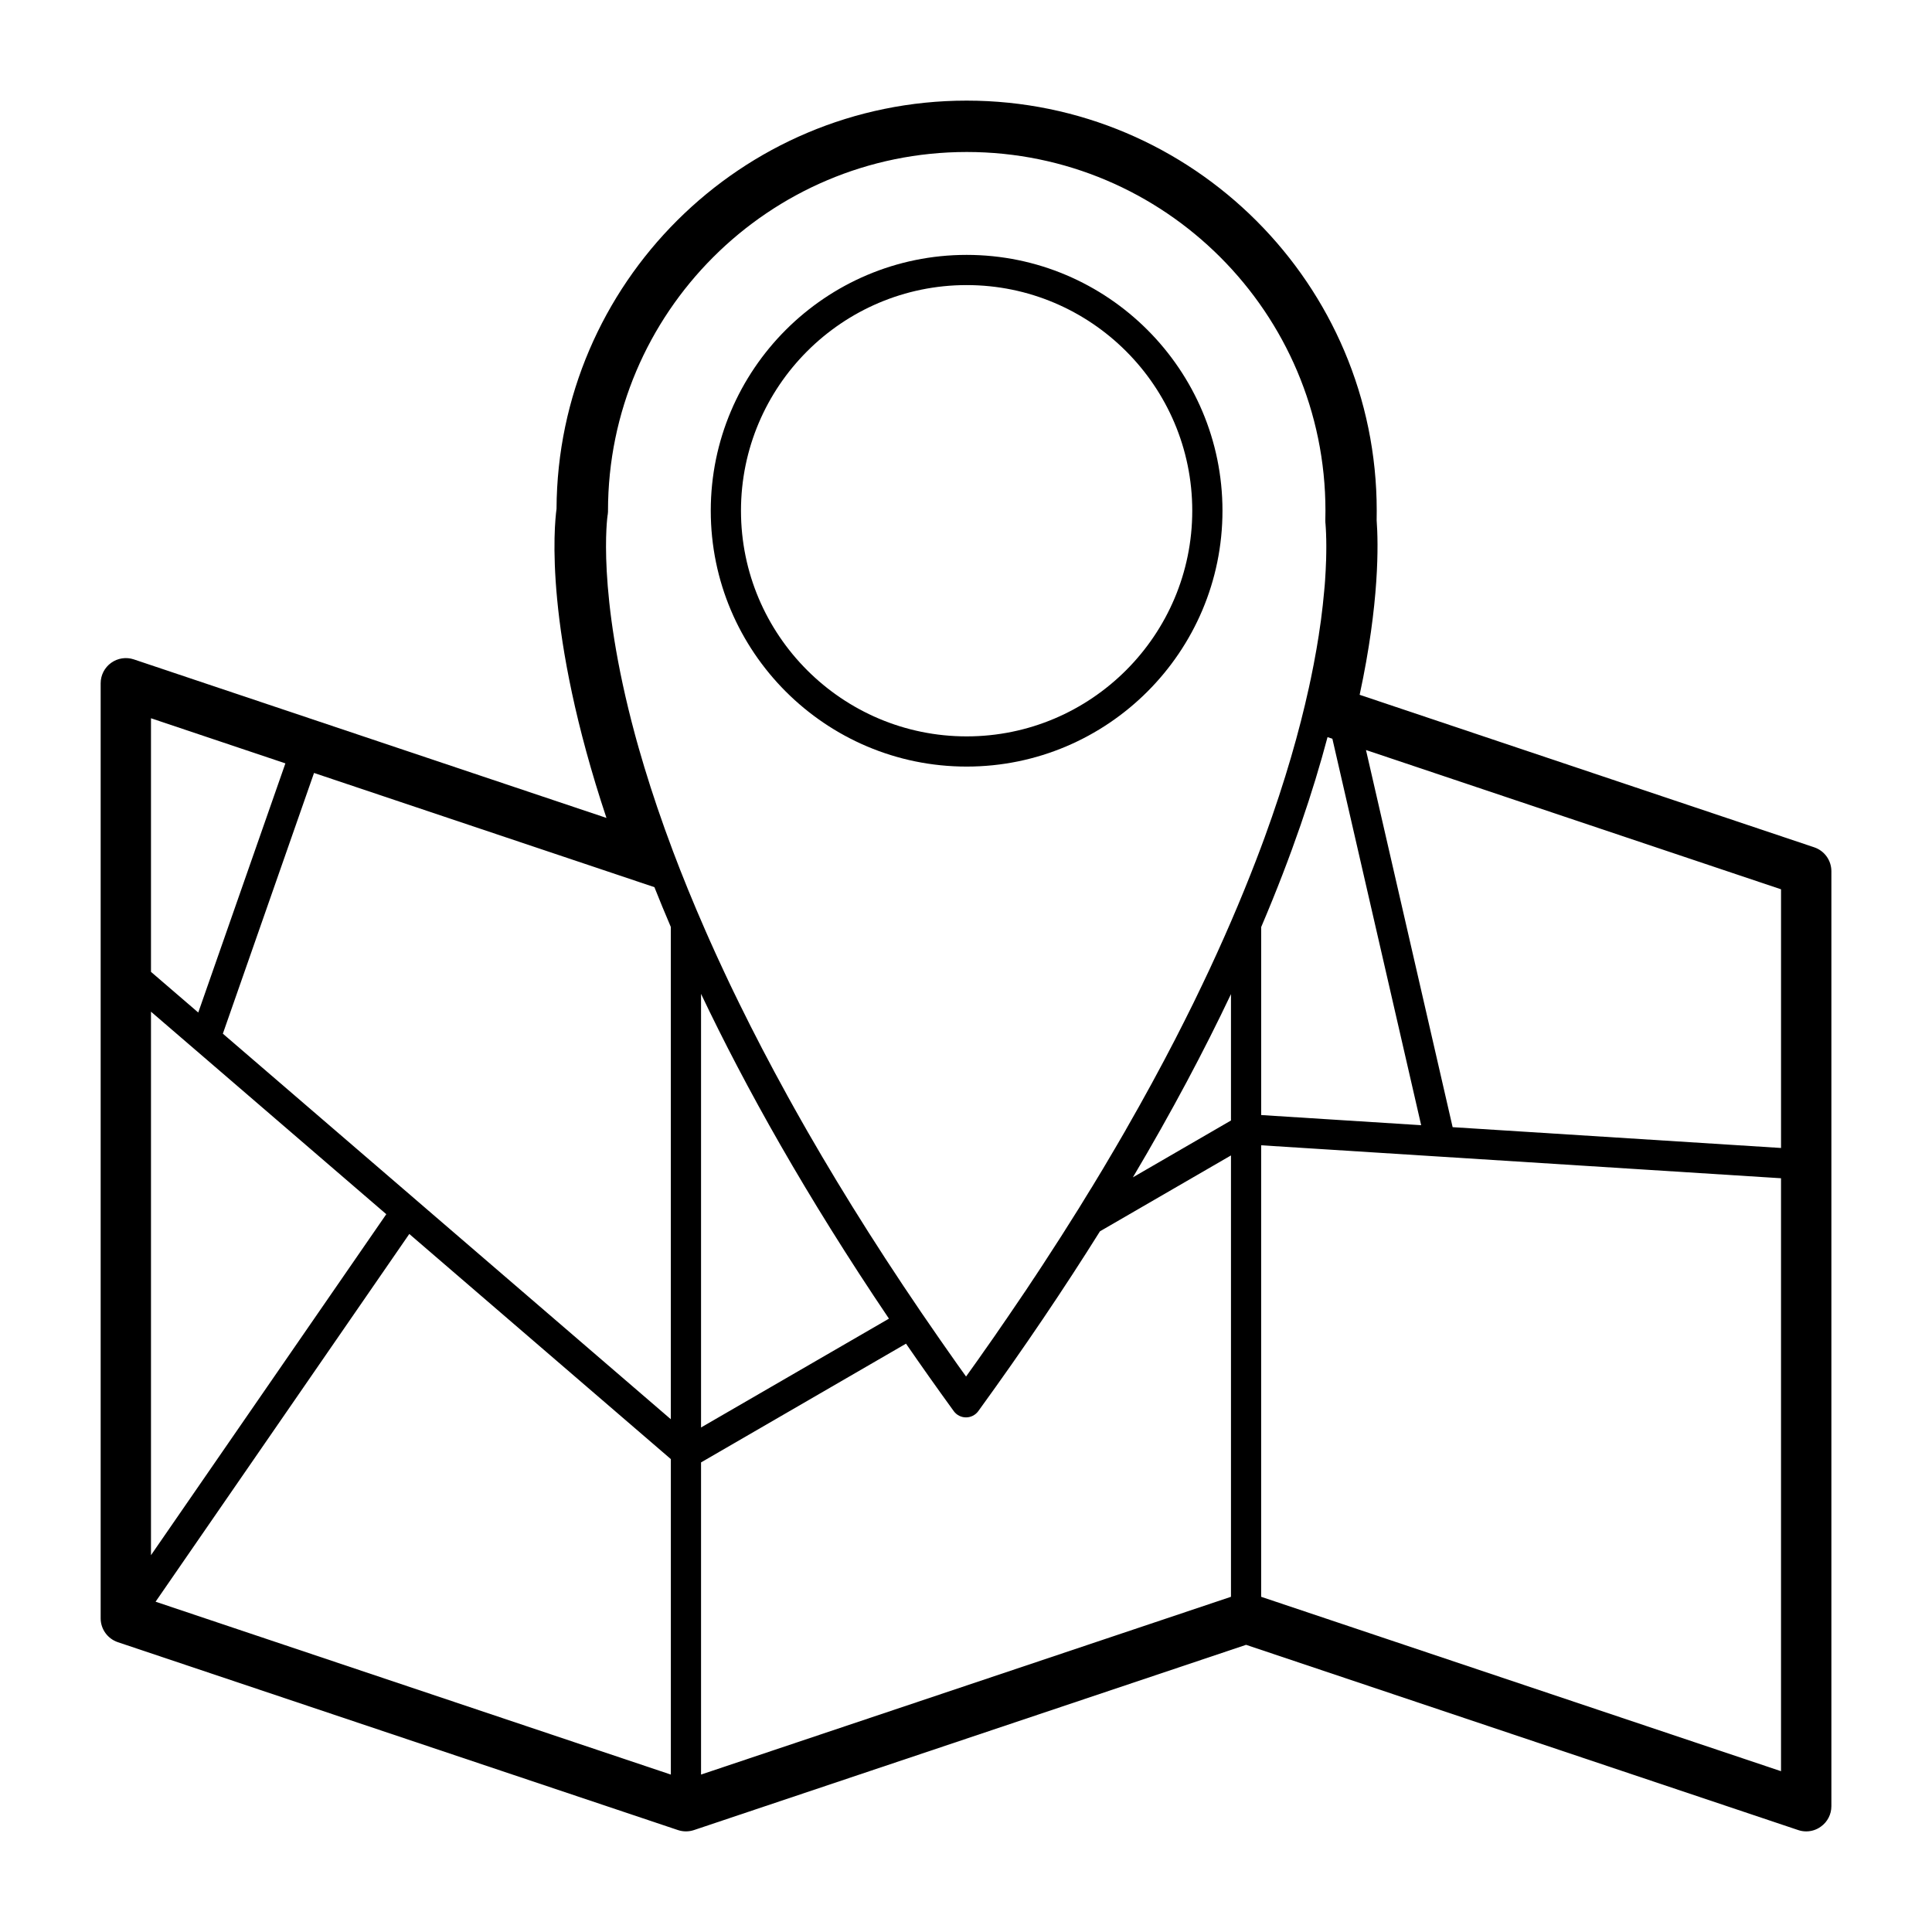
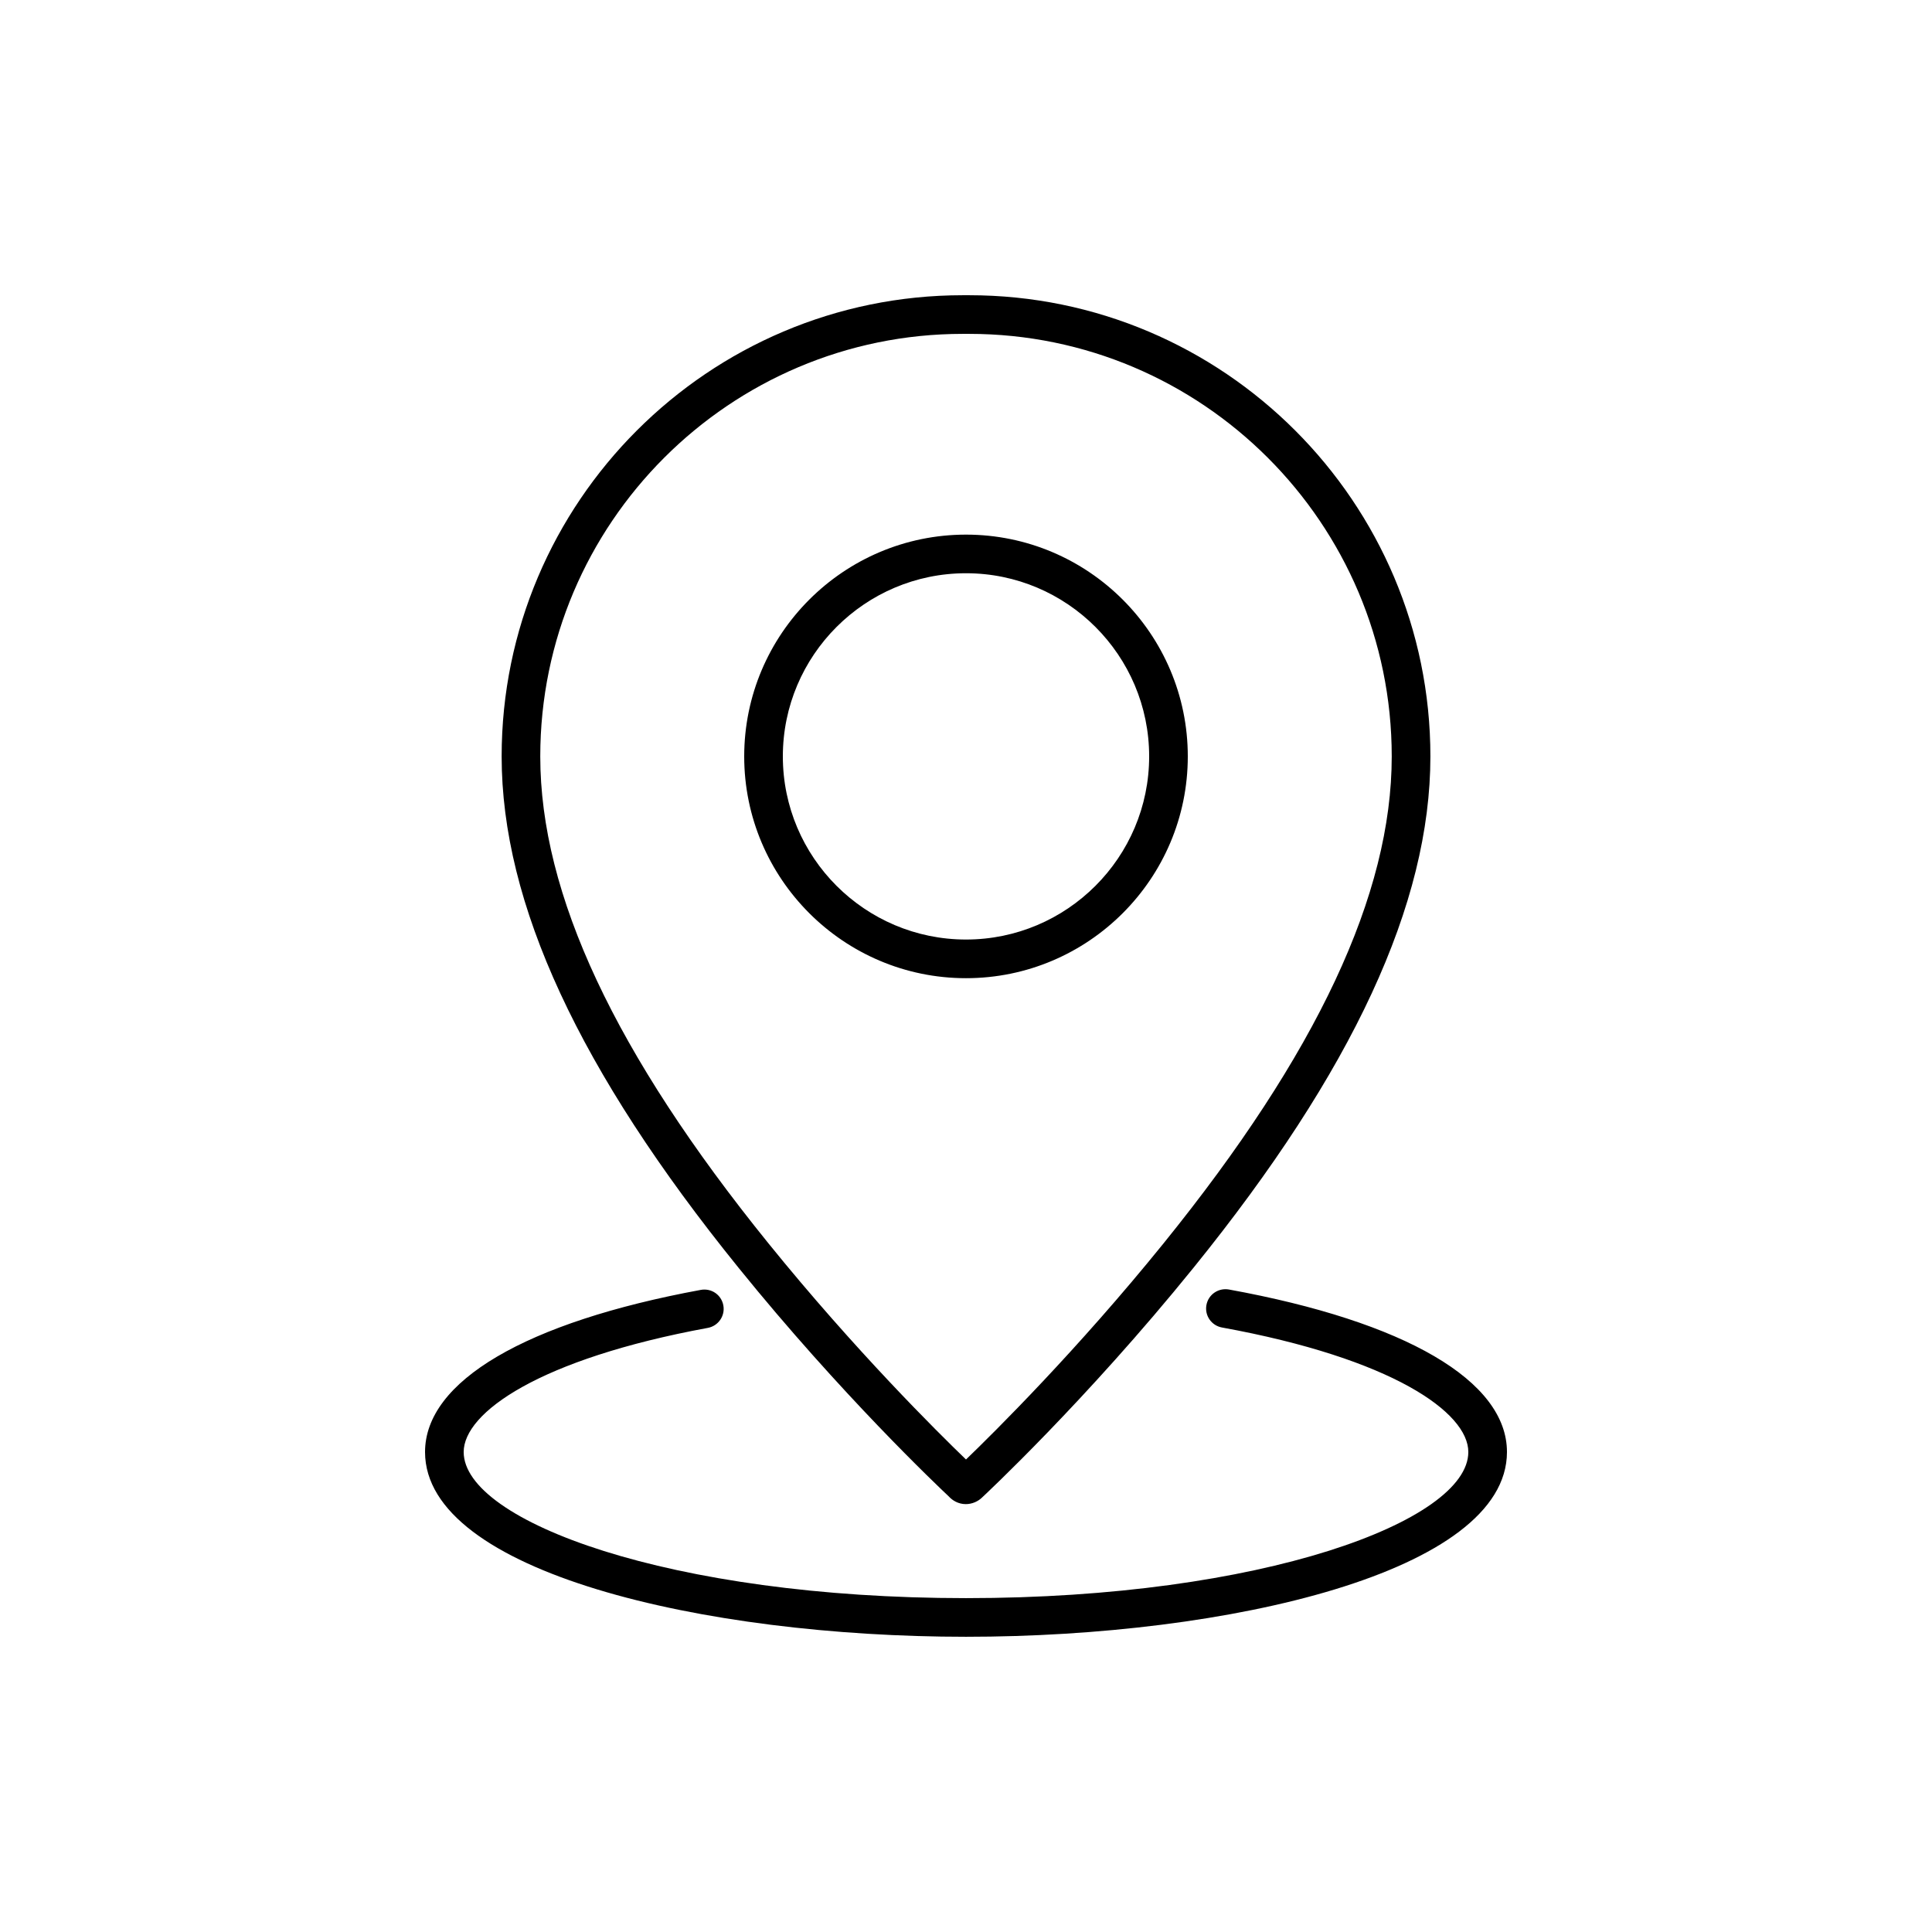
<svg xmlns="http://www.w3.org/2000/svg" version="1.1" x="0px" y="0px" viewBox="0 0 100 100" enable-background="new 0 0 100 100" xml:space="preserve">
-   <rect x="5" y="5" fill="none" width="90" height="90" />
-   <g>
-     <path d="M93.901,43.856l-23.526-7.893c1.029-4.772,0.969-7.833,0.88-9.038c0.001-0.17,0.004-0.331,0.004-0.49   c0-11.704-9.521-21.227-21.226-21.227c-11.673,0-21.176,9.47-21.227,21.13c-0.121,0.888-0.652,6.293,2.584,15.998L6.927,34.13   c-0.397-0.133-0.834-0.066-1.175,0.179c-0.34,0.244-0.542,0.638-0.542,1.058v48.396c0,0.56,0.358,1.056,0.889,1.236l28.992,9.725   c0.276,0.093,0.571,0.088,0.839-0.003l28.567-9.585l28.578,9.588c0.135,0.047,0.273,0.068,0.415,0.068   c0.269,0,0.535-0.083,0.758-0.247c0.343-0.243,0.544-0.637,0.544-1.055V45.092C94.791,44.531,94.433,44.034,93.901,43.856z    M68.964,38.239l4.595,20.001l-8.281-0.525v-9.729c1.603-3.762,2.695-7.042,3.435-9.833L68.964,38.239z M7.815,37.177l6.957,2.335   l-4.51,12.896l-2.447-2.105V37.177z M7.815,52.364l2.281,1.963c0,0,0.002,0.002,0.003,0.002l9.895,8.518L7.815,80.496V52.364z    M34.723,91.852L8.053,82.904L21.185,63.87l13.538,11.653V91.852z M34.723,73.461L21.543,62.117   c-0.001-0.002-0.001-0.002-0.001-0.002l-10.007-8.612l4.719-13.495l8.625,2.894l6.781,2.275l1.436,0.482c0,0,0.001,0,0.001,0.001   l0.775,0.259c0.265,0.667,0.547,1.353,0.85,2.062V73.461z M63.715,82.65l-27.429,9.201V75.694l10.609-6.146   c0.788,1.143,1.61,2.306,2.473,3.495c0.147,0.201,0.382,0.321,0.632,0.321l0,0c0.25,0,0.486-0.12,0.634-0.321   c2.372-3.269,4.461-6.373,6.3-9.311l6.781-3.927V82.65z M36.286,73.886V51.443c2.298,4.835,5.438,10.456,9.726,16.81L36.286,73.886   z M63.715,57.997l-5.077,2.942c2.021-3.406,3.694-6.568,5.077-9.484V57.997z M62.604,50.177c-0.005,0.01-0.012,0.021-0.015,0.032   c-0.127,0.271-0.257,0.544-0.389,0.82c-0.008,0.017-0.018,0.034-0.025,0.051c-0.13,0.273-0.265,0.549-0.398,0.825   c-0.01,0.019-0.02,0.039-0.029,0.059c-0.135,0.276-0.276,0.557-0.417,0.837c-0.01,0.019-0.019,0.038-0.028,0.056   c-0.143,0.286-0.289,0.573-0.438,0.861c-0.005,0.013-0.013,0.024-0.018,0.037c-0.781,1.515-1.638,3.091-2.578,4.727   c-0.002,0.007-0.007,0.012-0.009,0.02c-0.185,0.319-0.373,0.643-0.563,0.968c-0.008,0.013-0.015,0.024-0.022,0.036   c-0.189,0.324-0.381,0.651-0.578,0.979c-0.01,0.013-0.017,0.025-0.024,0.04c-0.195,0.328-0.396,0.658-0.599,0.991   c-0.008,0.011-0.016,0.022-0.023,0.032c-0.205,0.339-0.415,0.679-0.626,1.021c-0.003,0.002-0.003,0.002-0.003,0.004   c-0.584,0.938-1.194,1.893-1.833,2.868c-0.002,0.002-0.005,0.006-0.006,0.01c-0.146,0.22-0.292,0.442-0.438,0.665   c-0.013,0.02-0.025,0.037-0.039,0.056c-0.144,0.221-0.291,0.441-0.439,0.664c-0.008,0.01-0.014,0.02-0.021,0.029   c-0.315,0.47-0.639,0.945-0.967,1.424c-0.006,0.011-0.013,0.021-0.021,0.028c-0.146,0.214-0.293,0.431-0.443,0.644   c-0.036,0.057-0.078,0.112-0.115,0.169c-0.119,0.171-0.24,0.345-0.361,0.515c-0.048,0.07-0.096,0.139-0.145,0.205   c-0.118,0.172-0.237,0.34-0.358,0.512c-0.046,0.063-0.09,0.128-0.136,0.191c-0.165,0.232-0.33,0.462-0.497,0.696   c-0.156-0.217-0.311-0.436-0.465-0.65c-0.107-0.154-0.213-0.304-0.32-0.457c-0.039-0.055-0.078-0.11-0.118-0.167   c-0.139-0.195-0.274-0.393-0.411-0.588c-0.003-0.004-0.007-0.009-0.01-0.013c-2.69-3.859-4.958-7.459-6.87-10.785   c0-0.002-0.001-0.004-0.002-0.004c-0.12-0.21-0.239-0.42-0.357-0.627c-0.002-0.004-0.006-0.01-0.009-0.017   c-0.116-0.205-0.231-0.409-0.345-0.612c-0.003-0.005-0.006-0.01-0.009-0.017c-0.114-0.205-0.228-0.409-0.339-0.61   c-0.001-0.003-0.002-0.005-0.003-0.007c-0.909-1.648-1.728-3.224-2.466-4.729c-0.006-0.012-0.012-0.022-0.017-0.034   c-0.085-0.172-0.168-0.344-0.25-0.514c-0.011-0.021-0.022-0.046-0.034-0.068c-0.075-0.158-0.151-0.316-0.226-0.471   c-0.015-0.031-0.028-0.063-0.044-0.094c-0.07-0.148-0.14-0.297-0.209-0.444c-0.017-0.034-0.032-0.066-0.047-0.101   c-0.068-0.144-0.134-0.287-0.2-0.431c-0.017-0.034-0.033-0.069-0.049-0.105c-0.065-0.143-0.131-0.284-0.195-0.425   c-0.015-0.033-0.029-0.064-0.043-0.097c-0.066-0.146-0.131-0.29-0.196-0.435c-0.011-0.026-0.023-0.054-0.036-0.08   c-0.068-0.153-0.135-0.306-0.202-0.457c-0.007-0.017-0.015-0.033-0.022-0.05c-0.64-1.46-1.199-2.835-1.684-4.123   c0-0.001,0-0.001,0-0.001c-0.588-1.562-1.07-2.995-1.465-4.299c0-0.001-0.001-0.001-0.001-0.001   c-0.104-0.341-0.2-0.672-0.292-0.993c-0.005-0.016-0.009-0.03-0.013-0.046c-0.027-0.095-0.053-0.189-0.079-0.282   c-0.005-0.018-0.01-0.034-0.015-0.051c-0.031-0.109-0.06-0.218-0.089-0.326c-2.011-7.438-1.426-11.343-1.421-11.375l0.009-0.048   c0.006-0.043,0.011-0.088,0.011-0.132v-0.049c0-10.238,8.33-18.567,18.569-18.567c10.238,0,18.566,8.329,18.566,18.567   c0,0.164-0.002,0.327-0.006,0.494v0.031c0,0.024,0,0.049,0.002,0.072l0.002,0.036c0.002,0.029,0.004,0.061,0.009,0.094   c0,0.007,0,0.014,0,0.021c0.002,0.033,0.006,0.067,0.008,0.104c0,0.003,0,0.005,0,0.008c0.003,0.034,0.005,0.07,0.007,0.107   c0,0.008,0,0.015,0.001,0.022c0.002,0.039,0.002,0.08,0.005,0.123c0,0.004,0.002,0.01,0.002,0.015   c0.002,0.039,0.002,0.08,0.004,0.123c0,0.007,0,0.015,0,0.021c0.002,0.047,0.004,0.095,0.004,0.146   c0,0.004,0.002,0.009,0.002,0.014c0,0.048,0.002,0.099,0.002,0.15c0,0.004,0,0.008,0,0.012c0.002,0.055,0.002,0.111,0.002,0.169   c0,0.006,0,0.011,0,0.017c0,0.058,0,0.117,0,0.178v0.001c0,0.063,0,0.127-0.002,0.192c0,0.006,0,0.012,0,0.018   c-0.002,0.131-0.004,0.27-0.008,0.413c-0.002,0.006-0.002,0.011-0.002,0.016c-0.004,0.146-0.01,0.298-0.019,0.457   c0,0.005,0,0.01,0,0.015c-0.009,0.161-0.019,0.328-0.03,0.501c0,0.005,0,0.008,0,0.012c-0.012,0.176-0.026,0.358-0.046,0.548   c0,0.002,0,0.004,0,0.006c-0.042,0.479-0.099,1.003-0.174,1.567c-0.002,0.004-0.002,0.007-0.002,0.011   c-0.031,0.223-0.063,0.452-0.101,0.688c0,0.006-0.001,0.012-0.001,0.017c-0.037,0.234-0.075,0.475-0.119,0.723   c-0.001,0.008-0.004,0.016-0.004,0.024c-0.043,0.246-0.089,0.498-0.139,0.757c-0.002,0.01-0.004,0.02-0.005,0.029   c-0.05,0.258-0.103,0.522-0.159,0.793c-0.003,0.011-0.007,0.022-0.009,0.033c-0.027,0.137-0.058,0.273-0.087,0.412   c0,0.001-0.002,0.002-0.002,0.004c-0.48,2.185-1.205,4.763-2.286,7.727l0,0c-0.055,0.153-0.113,0.309-0.172,0.463   c0,0,0,0.001,0,0.002C64.551,45.775,63.669,47.895,62.604,50.177z M92.186,91.677L65.277,82.65V59.28l26.908,1.706V91.677z    M92.186,59.419l-16.998-1.077l-4.485-19.521l21.483,7.209V59.419z" />
-     <path d="M50.033,13.193c-7.303,0-13.244,5.94-13.244,13.242c0,7.303,5.941,13.243,13.244,13.243c7.301,0,13.242-5.94,13.242-13.243   C63.275,19.134,57.334,13.193,50.033,13.193z M50.033,38.115c-6.44,0-11.68-5.239-11.68-11.68c0-6.439,5.24-11.679,11.68-11.679   s11.678,5.239,11.678,11.679C61.711,32.876,56.474,38.115,50.033,38.115z" />
-   </g>
+   <path d="M49.109,77.455c0.191,0.211,0.496,0.398,0.882,0.398c0.323,0,0.637-0.137,0.854-0.355  c0.053-0.049,5.343-4.971,10.933-11.882c8.249-10.196,12.259-18.854,12.259-26.464c0-13.163-10.709-23.871-23.871-23.871h-0.33  c-13.162,0-23.871,10.708-23.871,23.871c0,7.611,4.01,16.268,12.259,26.464C43.533,72.183,48.574,76.953,49.109,77.455z   M49.835,17.281h0.33c12.06,0,21.871,9.812,21.871,21.871c0,7.135-3.864,15.379-11.813,25.207  c-4.474,5.53-8.746,9.761-10.223,11.184c-1.446-1.392-5.732-5.633-10.223-11.184c-7.949-9.827-11.813-18.072-11.813-25.207  C27.964,27.092,37.775,17.281,49.835,17.281z M50,50.631c6.33,0,11.48-5.149,11.48-11.479c0-6.331-5.15-11.48-11.48-11.48  s-11.48,5.15-11.48,11.48C38.52,45.481,43.67,50.631,50,50.631z M50,29.671c5.228,0,9.48,4.253,9.48,9.48  c0,5.227-4.253,9.479-9.48,9.479s-9.48-4.252-9.48-9.479C40.52,33.924,44.772,29.671,50,29.671z M63.606,66.744  c-0.543-0.094-1.063,0.26-1.162,0.805c-0.1,0.543,0.261,1.063,0.805,1.162C72.058,70.315,76,73.104,76,75.156  c0,3.578-10.678,7.563-26,7.563s-26-3.984-26-7.563c0-2.039,3.907-4.816,12.638-6.425c0.543-0.101,0.902-0.622,0.802-1.165  c-0.1-0.542-0.611-0.902-1.165-0.802C27.203,68.436,22,71.495,22,75.156c0,6.211,14.427,9.563,28,9.563s28-3.352,28-9.563  C78,71.476,72.754,68.409,63.606,66.744z" />
</svg>
